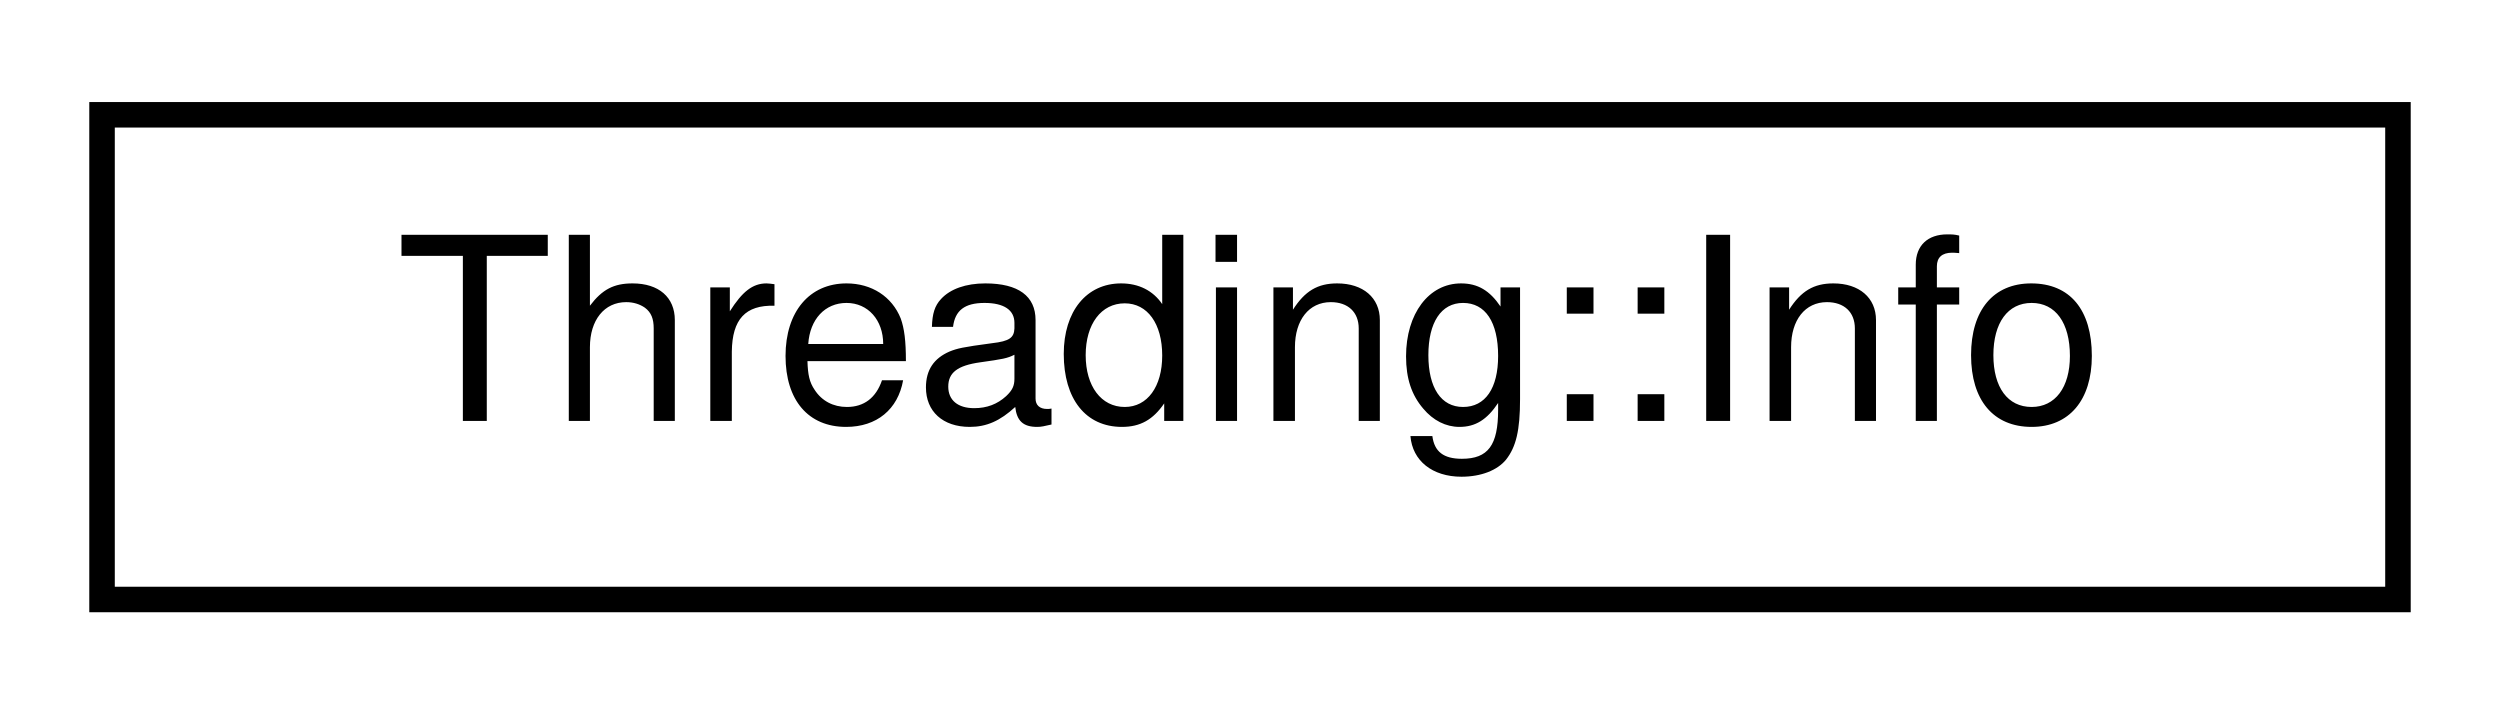
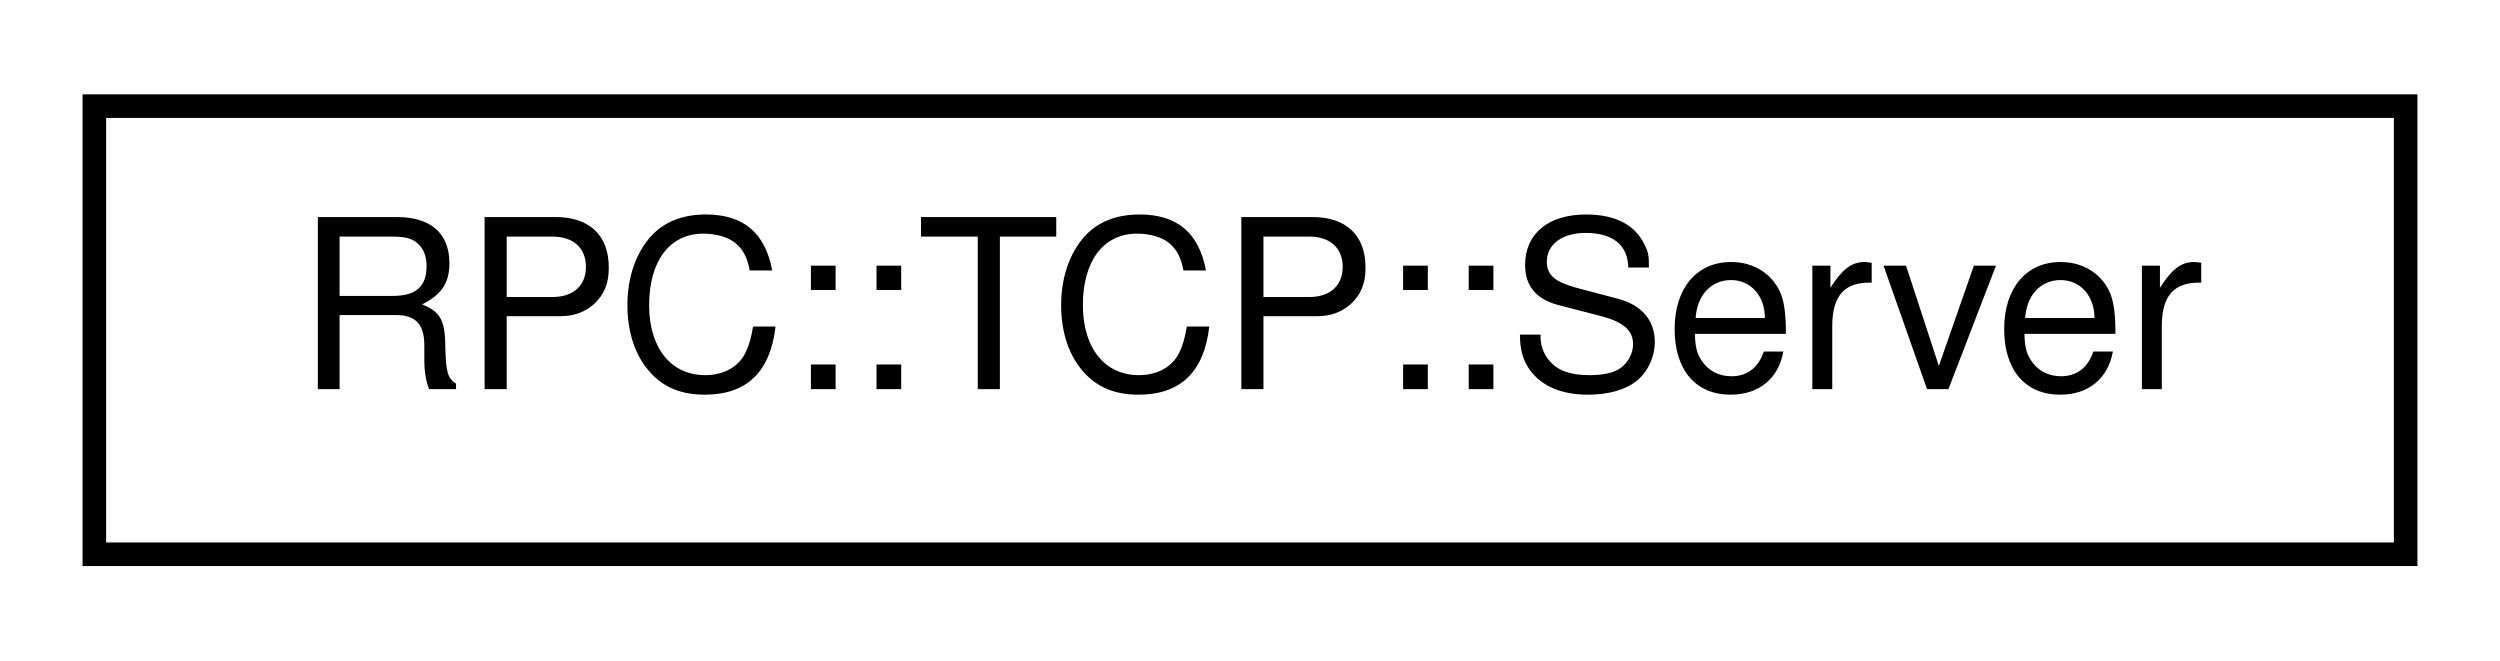
- <svg xmlns="http://www.w3.org/2000/svg" xmlns:xlink="http://www.w3.org/1999/xlink" width="98pt" height="28pt" viewBox="0.00 0.00 98.00 28.00">
+ <svg xmlns="http://www.w3.org/2000/svg" xmlns:xlink="http://www.w3.org/1999/xlink" width="106pt" height="28pt" viewBox="0.00 0.00 106.00 28.00">
  <g id="graph0" class="graph" transform="scale(1 1) rotate(0) translate(4 24)">
    <g id="node1" class="node">
      <g id="a_node1">
-         <a target="_parent" xlink:href="../libpalliate/structThreading_1_1Info.html" xlink:title=" ">
-           <polygon fill="none" stroke="black" points="0,-0.5 0,-19.5 90,-19.5 90,-0.5 0,-0.5" />
-           <text text-anchor="middle" x="45" y="-7.5" font-family="Helvetica,sans-Serif" font-size="10.00">Threading::Info</text>
+         <a target="_parent" xlink:href="../libpalliate/classRPC_1_1TCP_1_1Server.html" xlink:title=" ">
+           <polygon fill="none" stroke="black" points="0,-0.5 0,-19.5 98,-19.5 98,-0.5 0,-0.5" />
+           <text text-anchor="middle" x="49" y="-7.5" font-family="Helvetica,sans-Serif" font-size="10.00">RPC::TCP::Server</text>
        </a>
      </g>
    </g>
  </g>
</svg>
